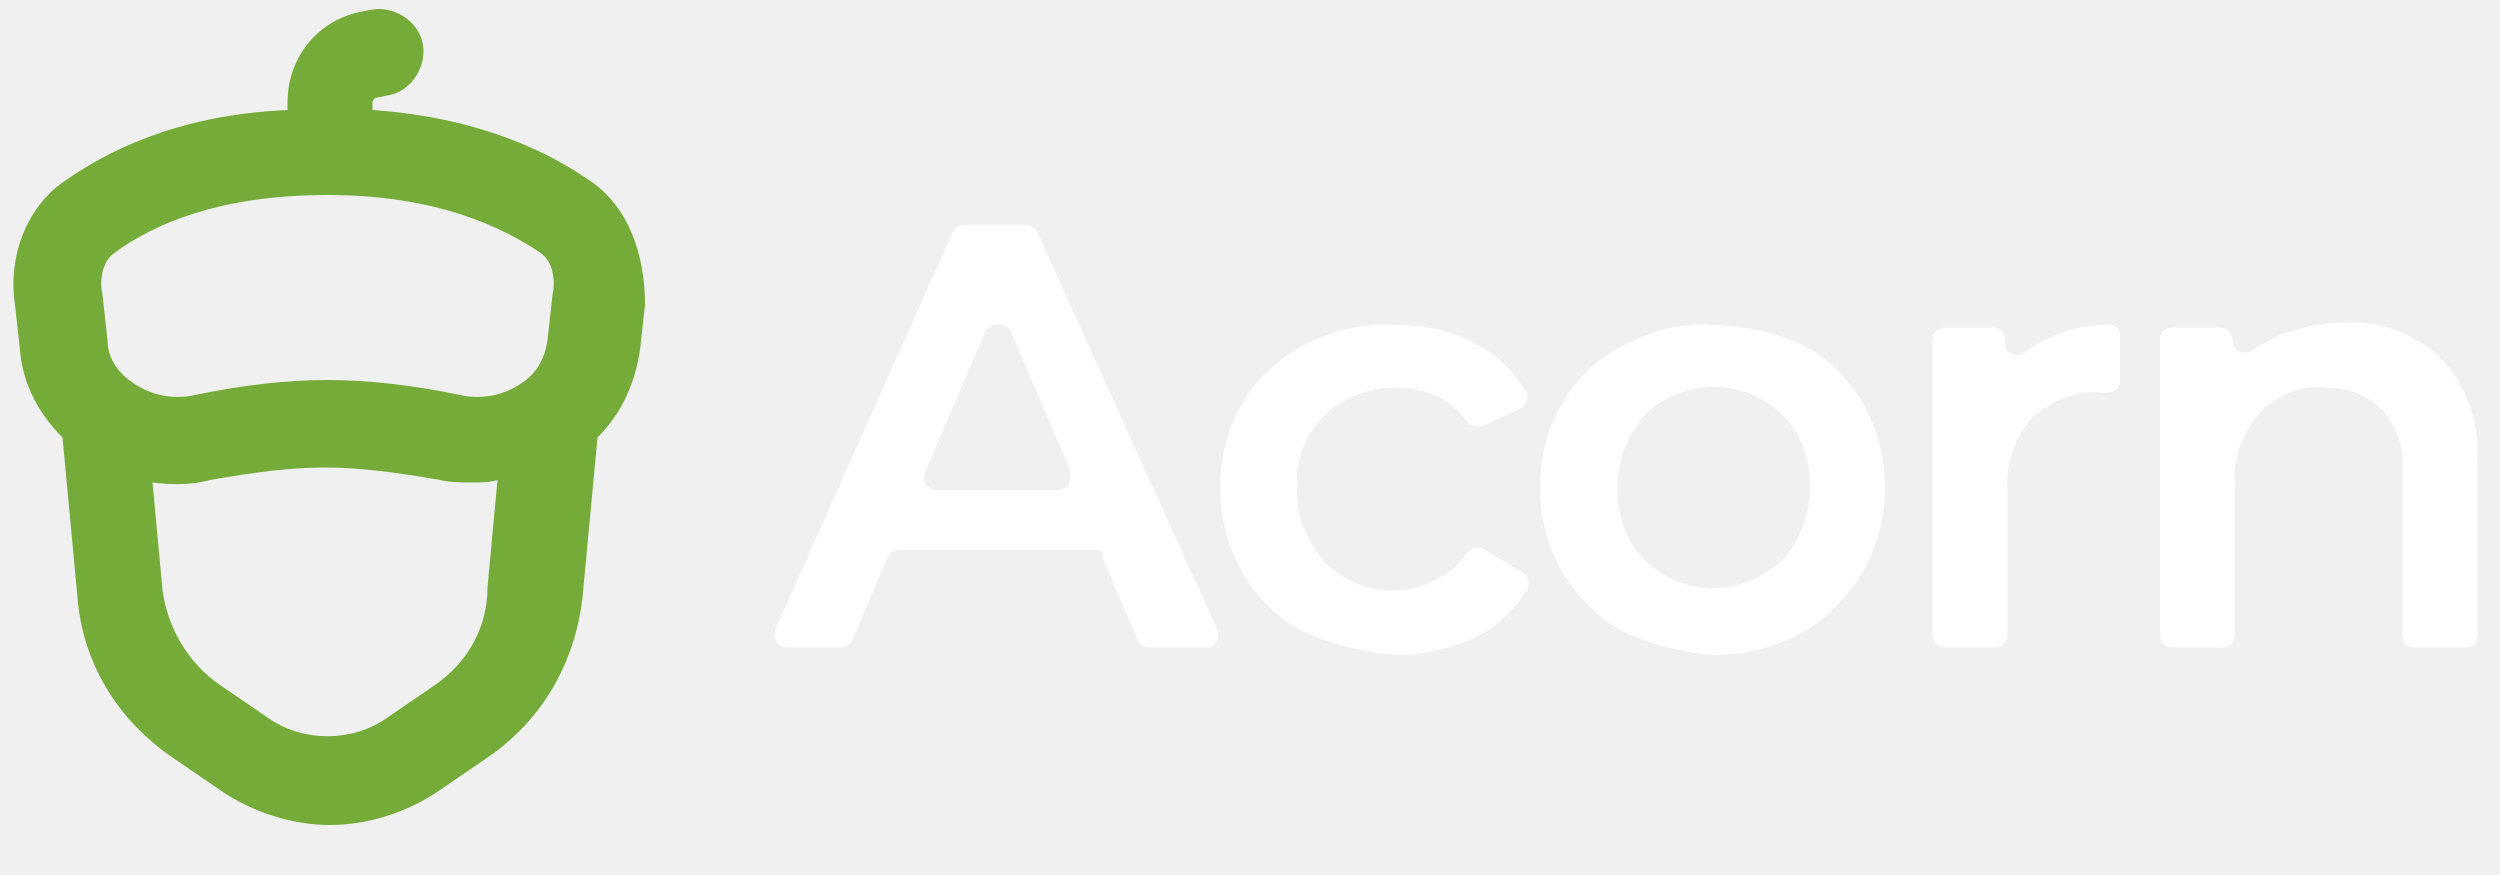
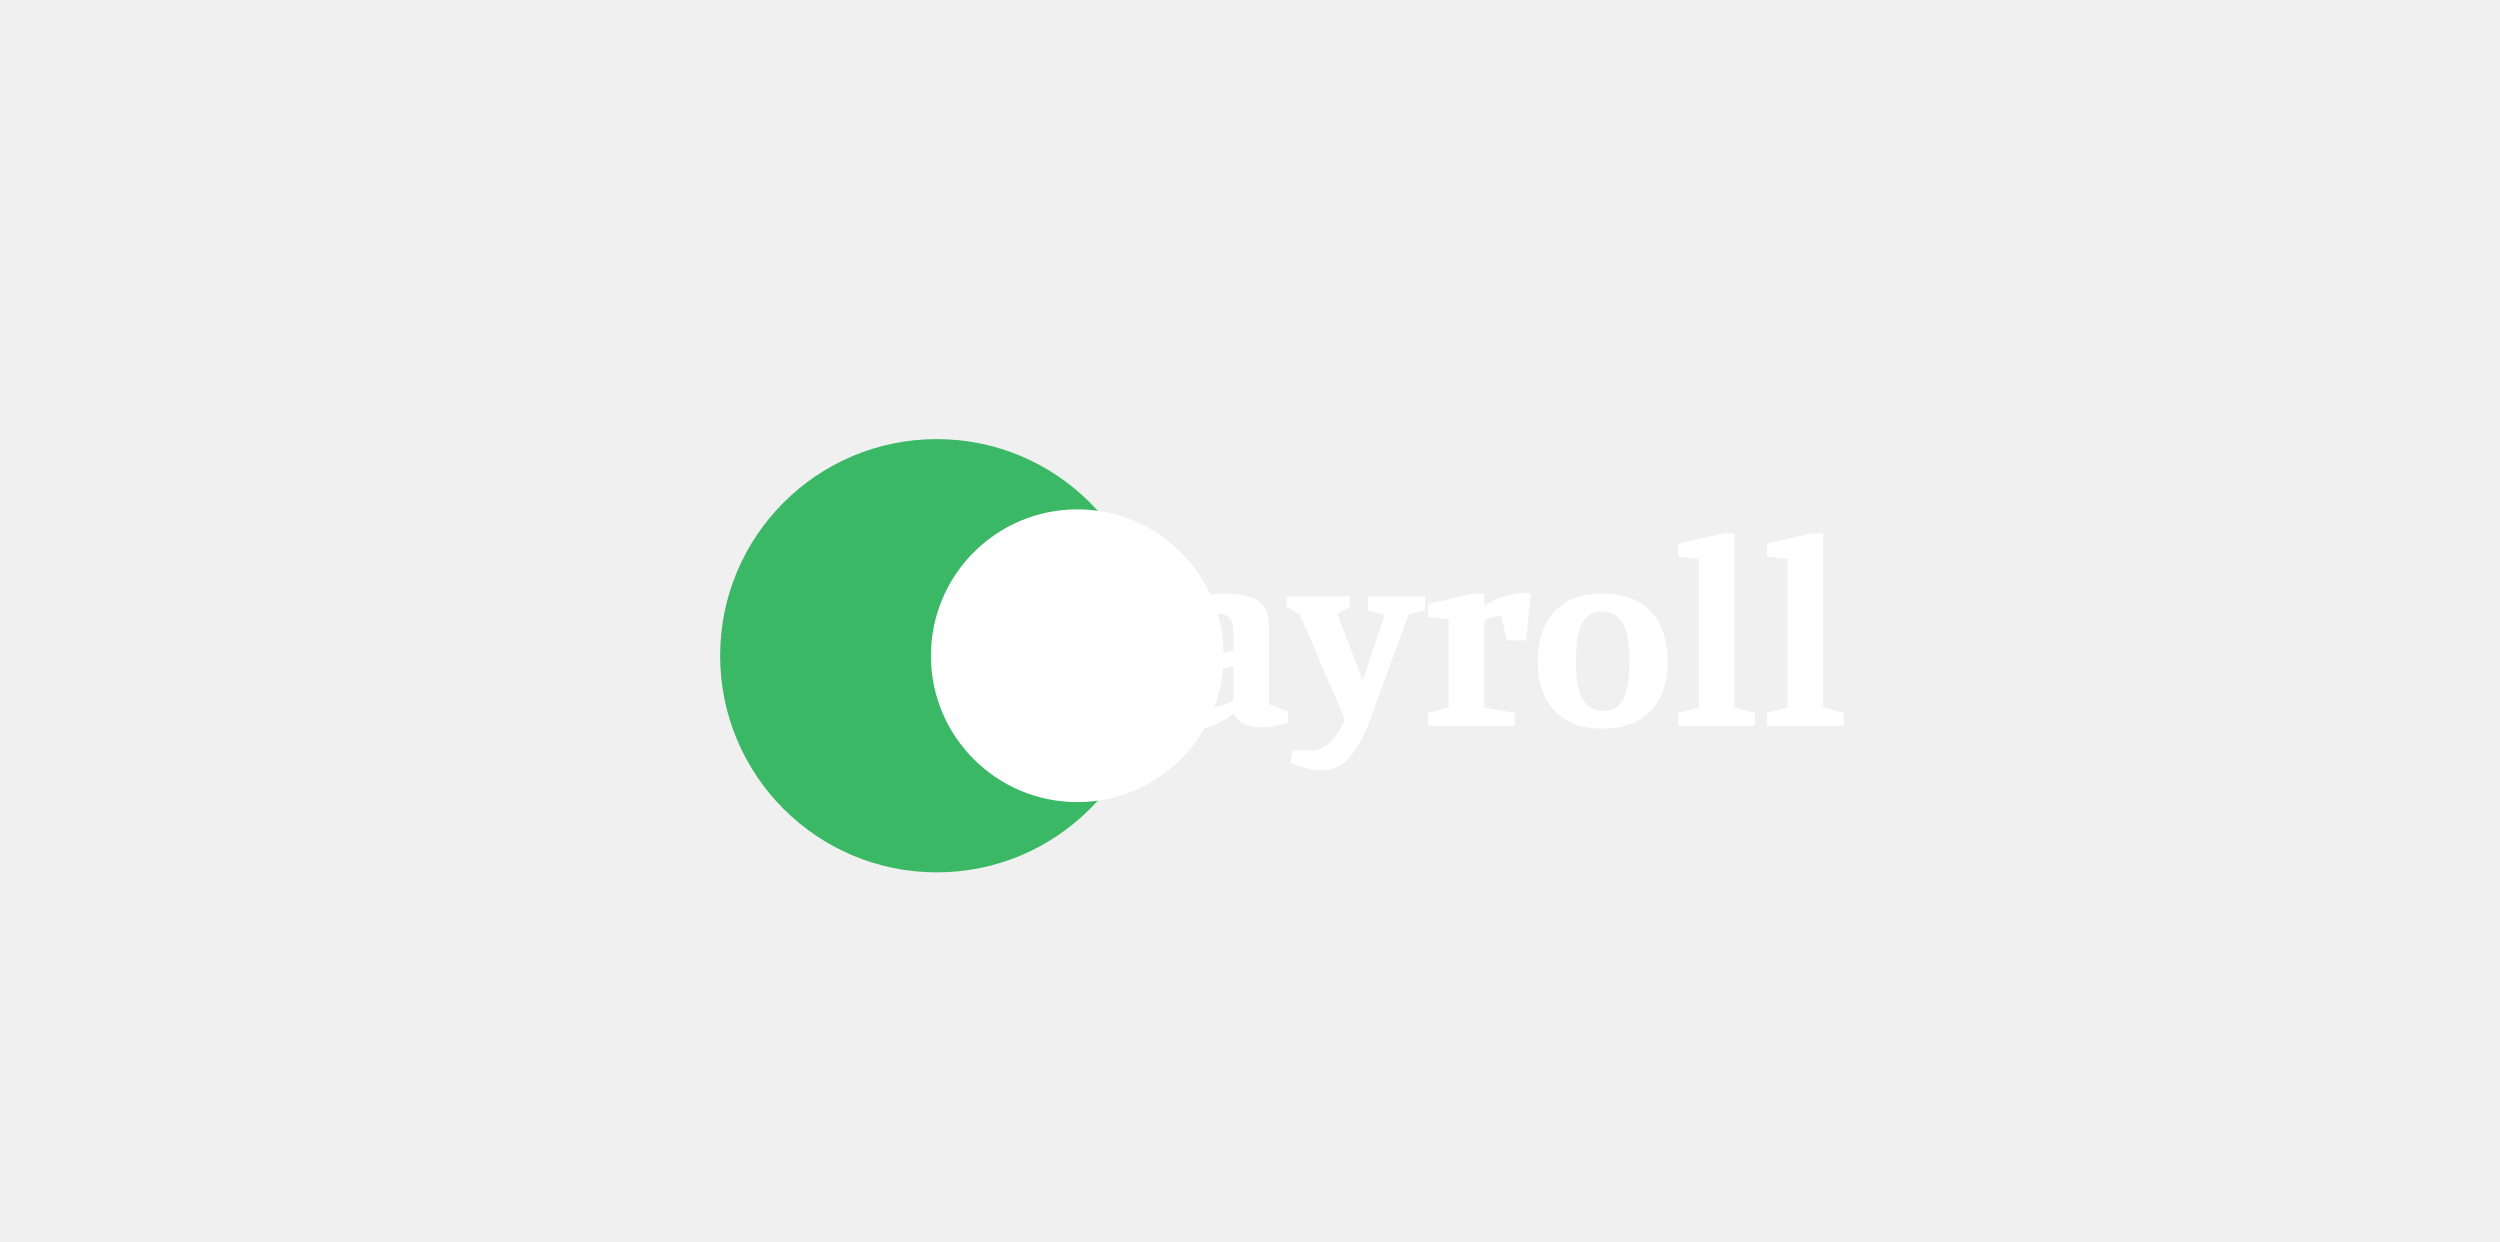
- <svg xmlns="http://www.w3.org/2000/svg" version="1.1" id="katman_1" x="0px" y="0px" viewBox="0 0 100 35" style="enable-background:new 0 0 100 35;" xml:space="preserve">
-   <style type="text/css">
- 	.st0{fill:#FFFFFF;}
- 	.st1{fill:#75AB38;}
- </style>
-   <path class="st0" d="M43.8,22H36c-0.2,0-0.4,0.1-0.5,0.3l-1.4,3.3c-0.1,0.2-0.3,0.3-0.5,0.3h-2.1c-0.3,0-0.5-0.2-0.5-0.5  c0-0.1,0-0.1,0-0.2l7.1-15.9C38.2,9.1,38.4,9,38.6,9H41c0.2,0,0.4,0.1,0.5,0.3l7.2,15.9c0.1,0.3,0,0.6-0.3,0.7c-0.1,0-0.1,0-0.2,0  H46c-0.2,0-0.4-0.1-0.5-0.3l-1.4-3.3C44.2,22.1,44,22,43.8,22z M42.8,18.8l-2.4-5.6C40.3,13,40,12.9,39.7,13  c-0.1,0.1-0.2,0.1-0.3,0.3L37,18.9c-0.1,0.3,0,0.5,0.3,0.7c0.1,0,0.1,0,0.2,0h4.8c0.3,0,0.5-0.2,0.5-0.5  C42.8,19,42.8,18.9,42.8,18.8L42.8,18.8z" />
-   <path class="st0" d="M52.2,25.3c-1-0.5-1.9-1.3-2.5-2.4c-1.2-2.1-1.2-4.7,0-6.8c0.6-1,1.5-1.8,2.5-2.3c1.1-0.6,2.4-0.9,3.6-0.8  c1.2,0,2.3,0.2,3.3,0.8c0.8,0.4,1.4,1,1.9,1.8c0.2,0.2,0.1,0.5-0.1,0.7l0,0L59.4,17c-0.2,0.1-0.5,0.1-0.7-0.1  c-0.3-0.4-0.7-0.8-1.1-1c-0.6-0.3-1.2-0.4-1.8-0.4c-1,0-2.1,0.4-2.8,1.1c-0.8,0.8-1.2,1.8-1.1,2.9c-0.1,1.1,0.4,2.2,1.1,3  c1.2,1.2,3.1,1.5,4.6,0.6c0.4-0.2,0.8-0.6,1.1-1c0.2-0.2,0.4-0.3,0.7-0.1l1.5,0.9c0.2,0.1,0.3,0.4,0.2,0.7l0,0  c-0.5,0.7-1.1,1.4-1.9,1.8c-1,0.5-2.2,0.8-3.3,0.8C54.6,26.1,53.3,25.8,52.2,25.3z" />
-   <path class="st0" d="M65,25.3c-1-0.5-1.9-1.4-2.5-2.4s-0.9-2.2-0.9-3.4c0-1.2,0.3-2.4,0.9-3.4c0.6-1,1.4-1.8,2.5-2.3  c1.1-0.6,2.3-0.9,3.5-0.8c1.2,0,2.5,0.3,3.6,0.8c1,0.5,1.9,1.4,2.4,2.3c1.2,2.1,1.2,4.7,0,6.8c-0.6,1-1.4,1.8-2.4,2.4  c-1.1,0.6-2.3,0.9-3.6,0.9C67.3,26.1,66.1,25.8,65,25.3z M71.3,22.4c0.7-0.8,1.1-1.8,1.1-2.9s-0.3-2.1-1.1-2.9c-1.5-1.5-4-1.5-5.5,0  c-0.7,0.8-1.1,1.8-1.1,2.9s0.3,2.1,1.1,2.9C67.3,23.9,69.7,23.9,71.3,22.4z" />
-   <path class="st0" d="M84.8,13.4v1.8c0,0.3-0.2,0.5-0.5,0.5l0,0h-0.2c-1-0.1-2,0.3-2.8,1c-0.7,0.8-1.1,1.9-1,3v5.7  c0,0.3-0.2,0.5-0.5,0.5l0,0h-2c-0.3,0-0.5-0.2-0.5-0.5l0,0V13.6c0-0.3,0.2-0.5,0.5-0.5h1.9c0.3,0,0.5,0.2,0.5,0.5l0,0v0.1  c0,0.3,0.2,0.5,0.5,0.5c0.1,0,0.2,0,0.3-0.1c0.9-0.7,2.1-1.1,3.2-1.1C84.5,12.9,84.8,13.1,84.8,13.4L84.8,13.4z" />
-   <path class="st0" d="M97.6,14.3c1.1,1.1,1.6,2.7,1.5,4.2v6.9c0,0.3-0.2,0.5-0.5,0.5l0,0h-2c-0.3,0-0.5-0.2-0.5-0.5l0,0v-6.5  c0.1-0.9-0.2-1.8-0.8-2.5c-0.6-0.6-1.4-0.9-2.3-0.9c-1-0.1-1.9,0.3-2.6,1c-0.7,0.8-1.1,1.8-1,2.9v6c0,0.3-0.2,0.5-0.5,0.5l0,0h-2  c-0.3,0-0.5-0.2-0.5-0.5l0,0V13.6c0-0.3,0.2-0.5,0.5-0.5l0,0h1.9c0.3,0,0.5,0.2,0.5,0.5l0,0c0,0.3,0.2,0.5,0.5,0.5  c0.1,0,0.2,0,0.3-0.1c0.3-0.2,0.7-0.4,1.1-0.6c0.8-0.3,1.7-0.5,2.6-0.5C95.1,12.8,96.5,13.3,97.6,14.3z" />
-   <path class="st1" d="M23.7,7.3c-1.7-1.2-4.5-2.6-8.8-2.9V4.1c0-0.1,0.1-0.2,0.2-0.2l0.5-0.1c0.9-0.2,1.5-1.2,1.3-2.1  c-0.2-0.9-1.2-1.5-2.1-1.3l-0.5,0.1c-1.7,0.4-2.8,1.9-2.8,3.6v0.3C7,4.6,4.2,6.1,2.5,7.3c-1.4,1-2.2,2.9-1.9,4.9L0.8,14  c0.1,1.3,0.7,2.5,1.7,3.5l0.6,6.4c0.2,2.6,1.6,4.9,3.8,6.4l1.9,1.3c1.3,0.9,2.9,1.4,4.4,1.4s3.1-0.5,4.4-1.4l1.9-1.3  c2.2-1.5,3.5-3.8,3.8-6.4l0.6-6.4c1-1,1.5-2.2,1.7-3.5l0.2-1.8C25.8,10.1,25.1,8.3,23.7,7.3z M4.6,10.1C6.1,9,8.7,7.8,13.1,7.8  s7,1.3,8.5,2.3c0.6,0.4,0.6,1.3,0.5,1.7l-0.2,1.8c-0.1,0.7-0.4,1.3-1,1.7c-0.7,0.5-1.6,0.7-2.5,0.5c-1.9-0.4-3.7-0.6-5.3-0.6  s-3.4,0.2-5.3,0.6c-0.9,0.2-1.8,0-2.5-0.5c-0.6-0.4-1-1-1-1.7l-0.2-1.8C4,11.4,4,10.5,4.6,10.1z M17.4,27.4l-1.9,1.3  c-1.4,1-3.4,1-4.8,0l-1.9-1.3c-1.3-0.9-2.1-2.3-2.3-3.8l-0.4-4.3c0.8,0.1,1.6,0.1,2.3-0.1c1.7-0.3,3.2-0.5,4.6-0.5s2.9,0.2,4.6,0.5  c0.4,0.1,0.9,0.1,1.3,0.1c0.3,0,0.7,0,1-0.1l-0.4,4.3C19.5,25.1,18.7,26.5,17.4,27.4z" />
+ <svg xmlns="http://www.w3.org/2000/svg" width="427" height="212" viewBox="0 0 427 212" fill="none">
+   <circle cx="160" cy="112" r="37" fill="#3AB865" />
+   <circle cx="184" cy="112" r="25" fill="white" />
+   <path d="M174.62 124V121.975L178.4 120.895V99.43L174.575 98.395V96.37H187.445C189.095 96.37 190.67 96.67 192.17 97.27C193.67 97.87 194.885 98.755 195.815 99.925C196.775 101.095 197.255 102.565 197.255 104.335C197.255 105.895 196.94 107.23 196.31 108.34C195.71 109.45 194.9 110.365 193.88 111.085C192.89 111.775 191.78 112.285 190.55 112.615C189.35 112.915 188.135 113.065 186.905 113.065C186.875 113.065 186.68 113.065 186.32 113.065C185.99 113.035 185.63 113.005 185.24 112.975C184.88 112.945 184.625 112.915 184.475 112.885V120.895L189.245 121.93V124H174.62ZM185.825 110.815C186.995 110.815 187.97 110.545 188.75 110.005C189.53 109.435 190.115 108.685 190.505 107.755C190.895 106.825 191.09 105.79 191.09 104.65C191.09 103.03 190.715 101.725 189.965 100.735C189.245 99.715 188.24 99.205 186.95 99.205C186.56 99.205 186.14 99.22 185.69 99.25C185.27 99.28 184.865 99.34 184.475 99.43V110.68C184.625 110.71 184.805 110.74 185.015 110.77C185.255 110.8 185.525 110.815 185.825 110.815ZM204.143 124.45C203.033 124.45 202.073 124.225 201.263 123.775C200.483 123.325 199.883 122.68 199.463 121.84C199.043 121 198.833 120.025 198.833 118.915C198.833 118.105 198.998 117.265 199.328 116.395C199.658 115.495 200.243 114.685 201.083 113.965C201.923 113.215 203.093 112.69 204.593 112.39L210.668 111.13V107.98C210.668 106.78 210.443 105.955 209.993 105.505C209.573 105.055 208.838 104.83 207.788 104.83C207.218 104.83 206.678 104.89 206.168 105.01C205.688 105.1 205.223 105.22 204.773 105.37L203.873 109.15H200.903L200.138 103.075C201.548 102.565 203.033 102.16 204.593 101.86C206.183 101.56 207.803 101.41 209.453 101.41C210.953 101.41 212.243 101.575 213.323 101.905C214.433 102.205 215.273 102.76 215.843 103.57C216.443 104.38 216.743 105.535 216.743 107.035V120.265L220.028 121.525V123.46C218.978 123.73 218.123 123.925 217.463 124.045C216.803 124.165 216.083 124.225 215.303 124.225C214.343 124.225 213.413 124.03 212.513 123.64C211.613 123.25 211.043 122.65 210.803 121.84C209.693 122.65 208.628 123.295 207.608 123.775C206.588 124.225 205.433 124.45 204.143 124.45ZM207.113 120.805C207.743 120.805 208.388 120.67 209.048 120.4C209.738 120.13 210.278 119.86 210.668 119.59V113.74L207.968 114.415C206.768 114.715 205.928 115.195 205.448 115.855C204.998 116.485 204.773 117.295 204.773 118.285C204.773 119.155 204.983 119.8 205.403 120.22C205.823 120.61 206.393 120.805 207.113 120.805ZM225.728 131.56C225.038 131.56 224.228 131.455 223.298 131.245C222.398 131.035 221.438 130.705 220.418 130.255L220.778 128.185H223.703C224.783 128.185 225.698 127.915 226.448 127.375C227.228 126.865 227.873 126.19 228.383 125.35C228.923 124.54 229.358 123.7 229.688 122.83L221.993 104.875L219.743 103.66V101.86H230.543V103.66L228.428 104.875L232.748 116.17L236.528 104.965L233.648 104.335V101.86H243.413V104.2L240.578 104.965L234.188 122.47C233.168 125.29 232.013 127.51 230.723 129.13C229.433 130.75 227.768 131.56 225.728 131.56ZM243.91 124V121.75L247.42 120.85V105.82L243.91 105.325V103.165L251.47 101.41H253.495V103.48C254.485 102.82 255.595 102.295 256.825 101.905C258.055 101.485 259.18 101.275 260.2 101.275C260.38 101.275 260.605 101.275 260.875 101.275C261.175 101.275 261.385 101.29 261.505 101.32L260.65 109.375H257.365L256.42 105.235C255.94 105.235 255.43 105.295 254.89 105.415C254.38 105.535 253.915 105.715 253.495 105.955V120.85L258.715 121.75V124H243.91ZM273.656 124.45C271.046 124.45 268.931 123.925 267.311 122.875C265.691 121.825 264.506 120.445 263.756 118.735C263.006 116.995 262.631 115.09 262.631 113.02C262.631 110.86 262.991 108.91 263.711 107.17C264.461 105.4 265.646 104.005 267.266 102.985C268.886 101.935 271.016 101.41 273.656 101.41C276.386 101.41 278.561 101.935 280.181 102.985C281.831 104.005 283.016 105.4 283.736 107.17C284.486 108.91 284.861 110.86 284.861 113.02C284.861 115.09 284.486 116.995 283.736 118.735C282.986 120.445 281.786 121.825 280.136 122.875C278.516 123.925 276.356 124.45 273.656 124.45ZM273.836 121.39C275.096 121.39 276.041 121.015 276.671 120.265C277.331 119.515 277.766 118.51 277.976 117.25C278.216 115.96 278.336 114.52 278.336 112.93C278.336 111.31 278.201 109.87 277.931 108.61C277.691 107.32 277.226 106.315 276.536 105.595C275.846 104.845 274.856 104.47 273.566 104.47C272.366 104.47 271.451 104.845 270.821 105.595C270.191 106.315 269.756 107.32 269.516 108.61C269.276 109.87 269.156 111.31 269.156 112.93C269.156 114.52 269.276 115.96 269.516 117.25C269.786 118.51 270.251 119.515 270.911 120.265C271.601 121.015 272.576 121.39 273.836 121.39ZM286.658 124V121.75L290.168 120.85V95.515L286.658 95.02V92.86L294.263 91.105H296.243V120.85L299.753 121.75V124H286.658ZM301.82 124V121.75L305.33 120.85V95.515L301.82 95.02V92.86L309.425 91.105H311.405V120.85L314.915 121.75V124H301.82Z" fill="white" />
</svg>
